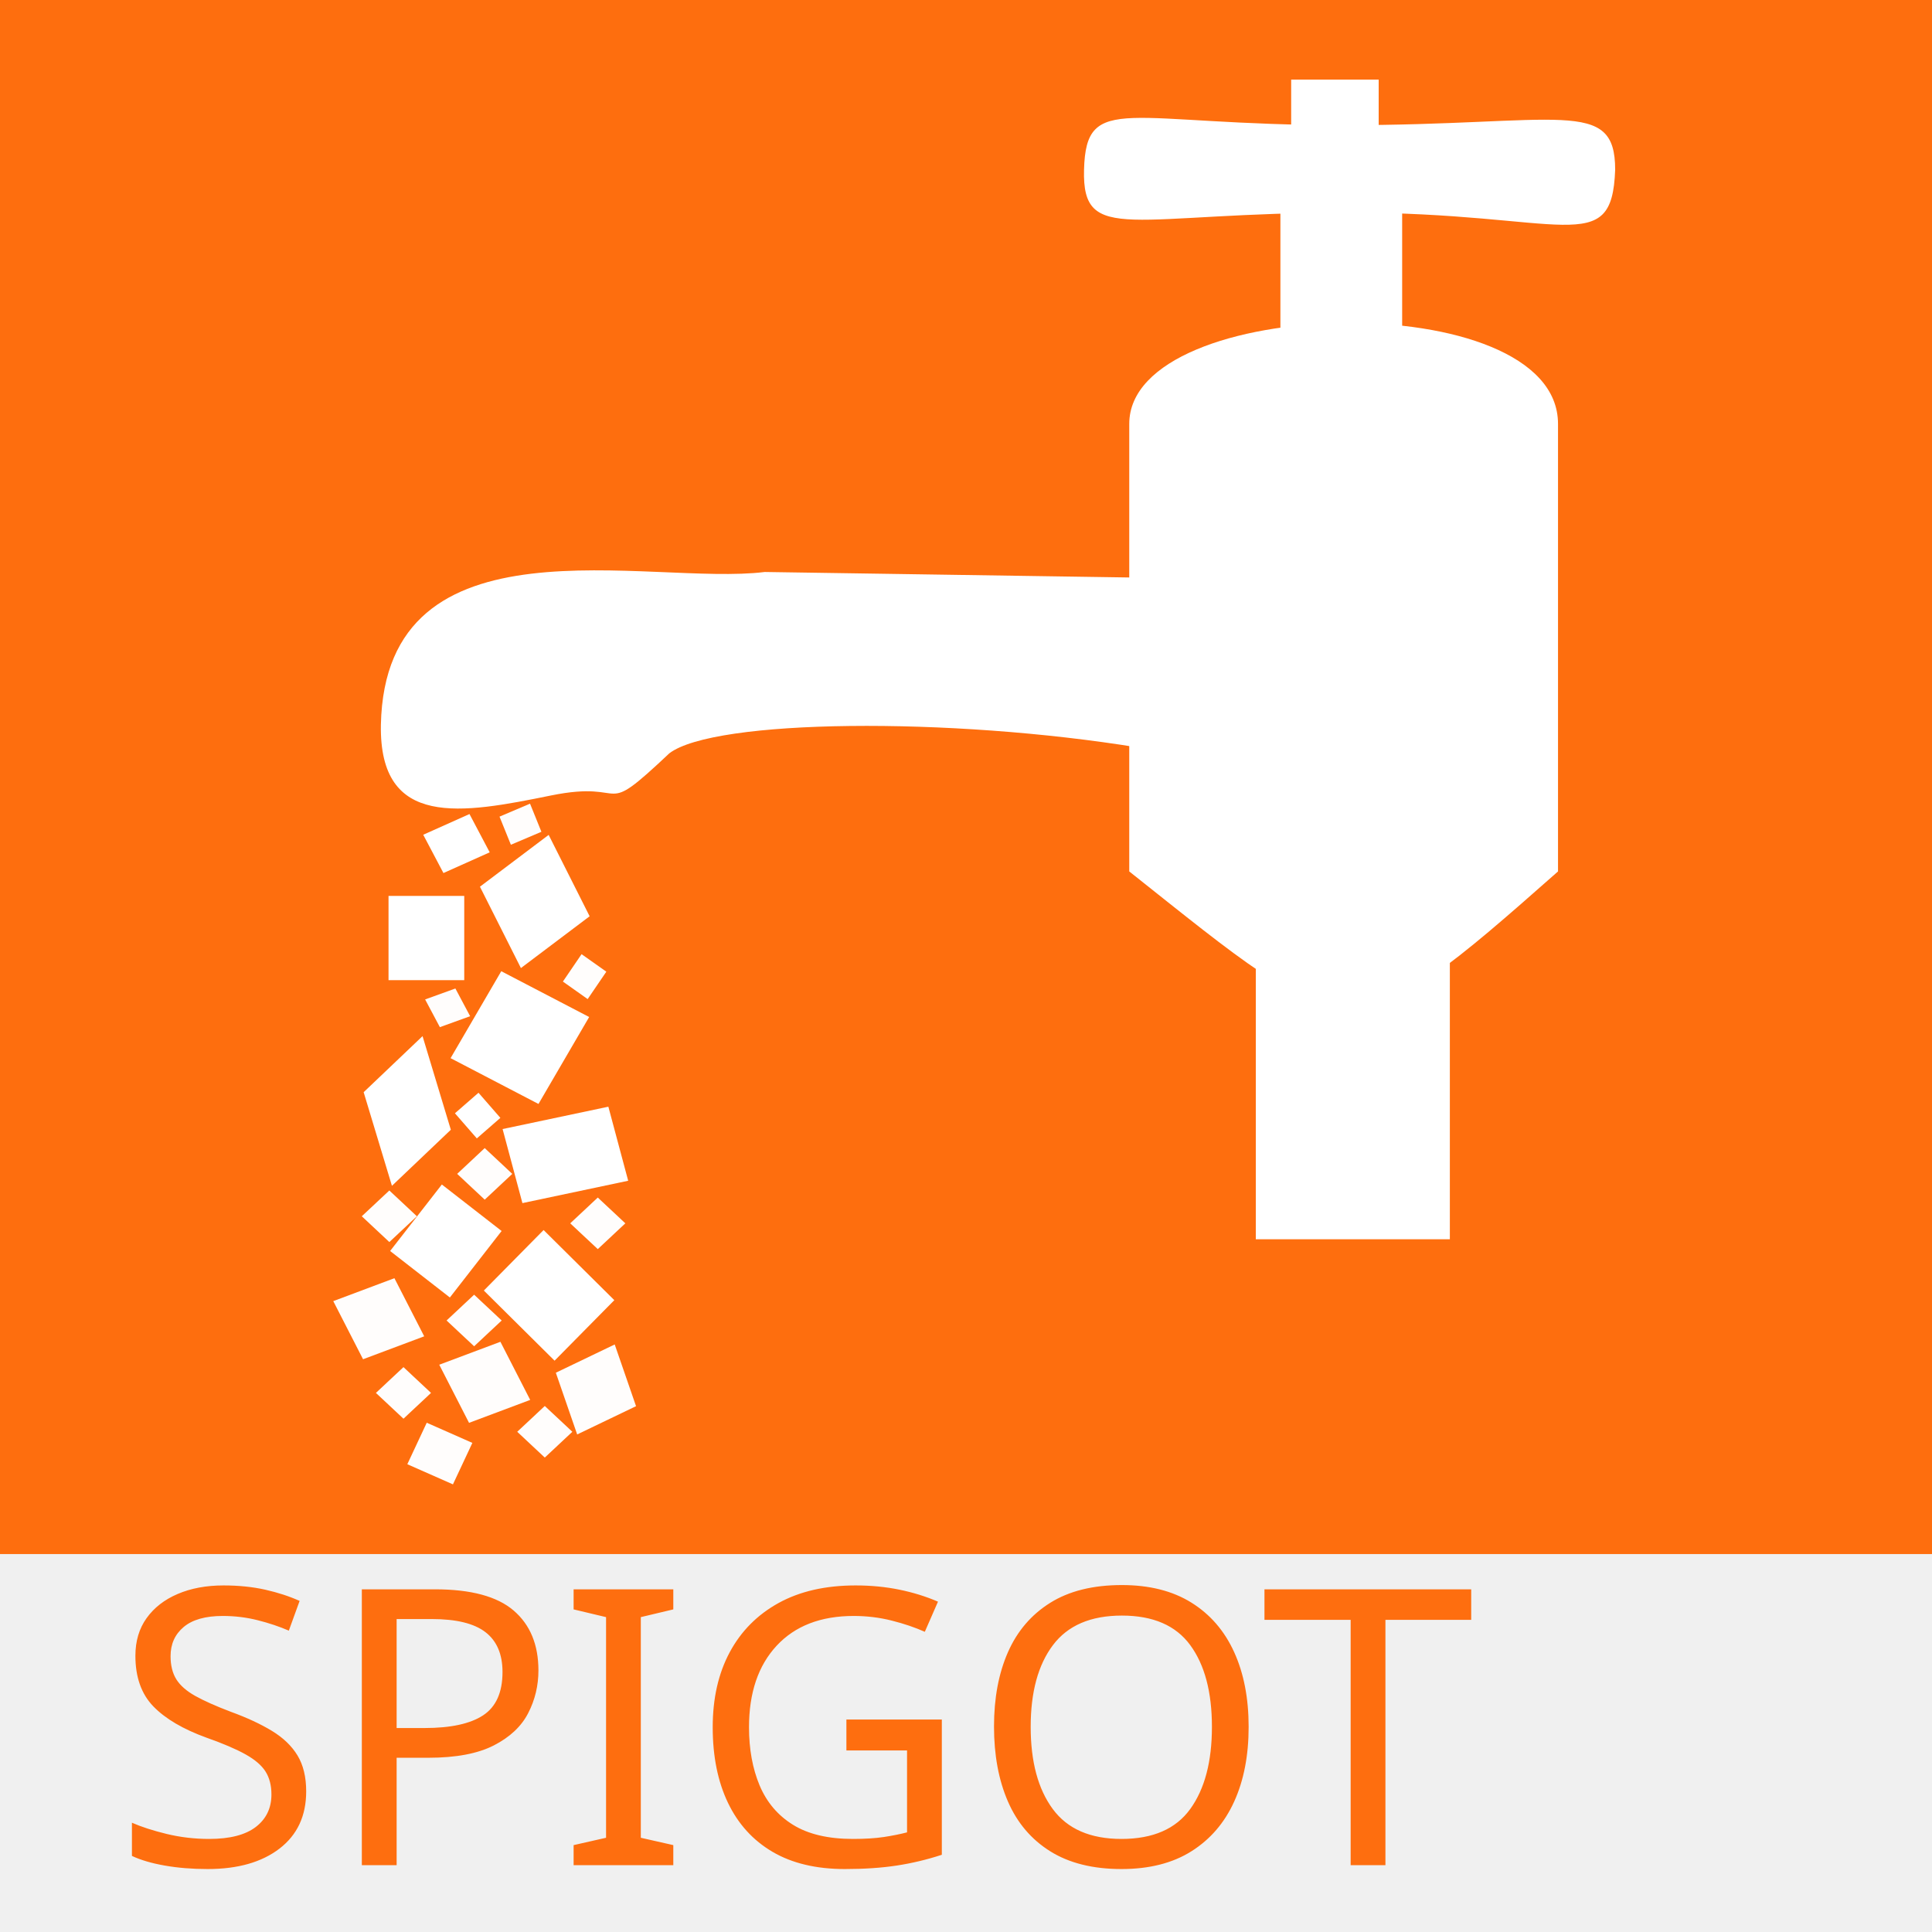
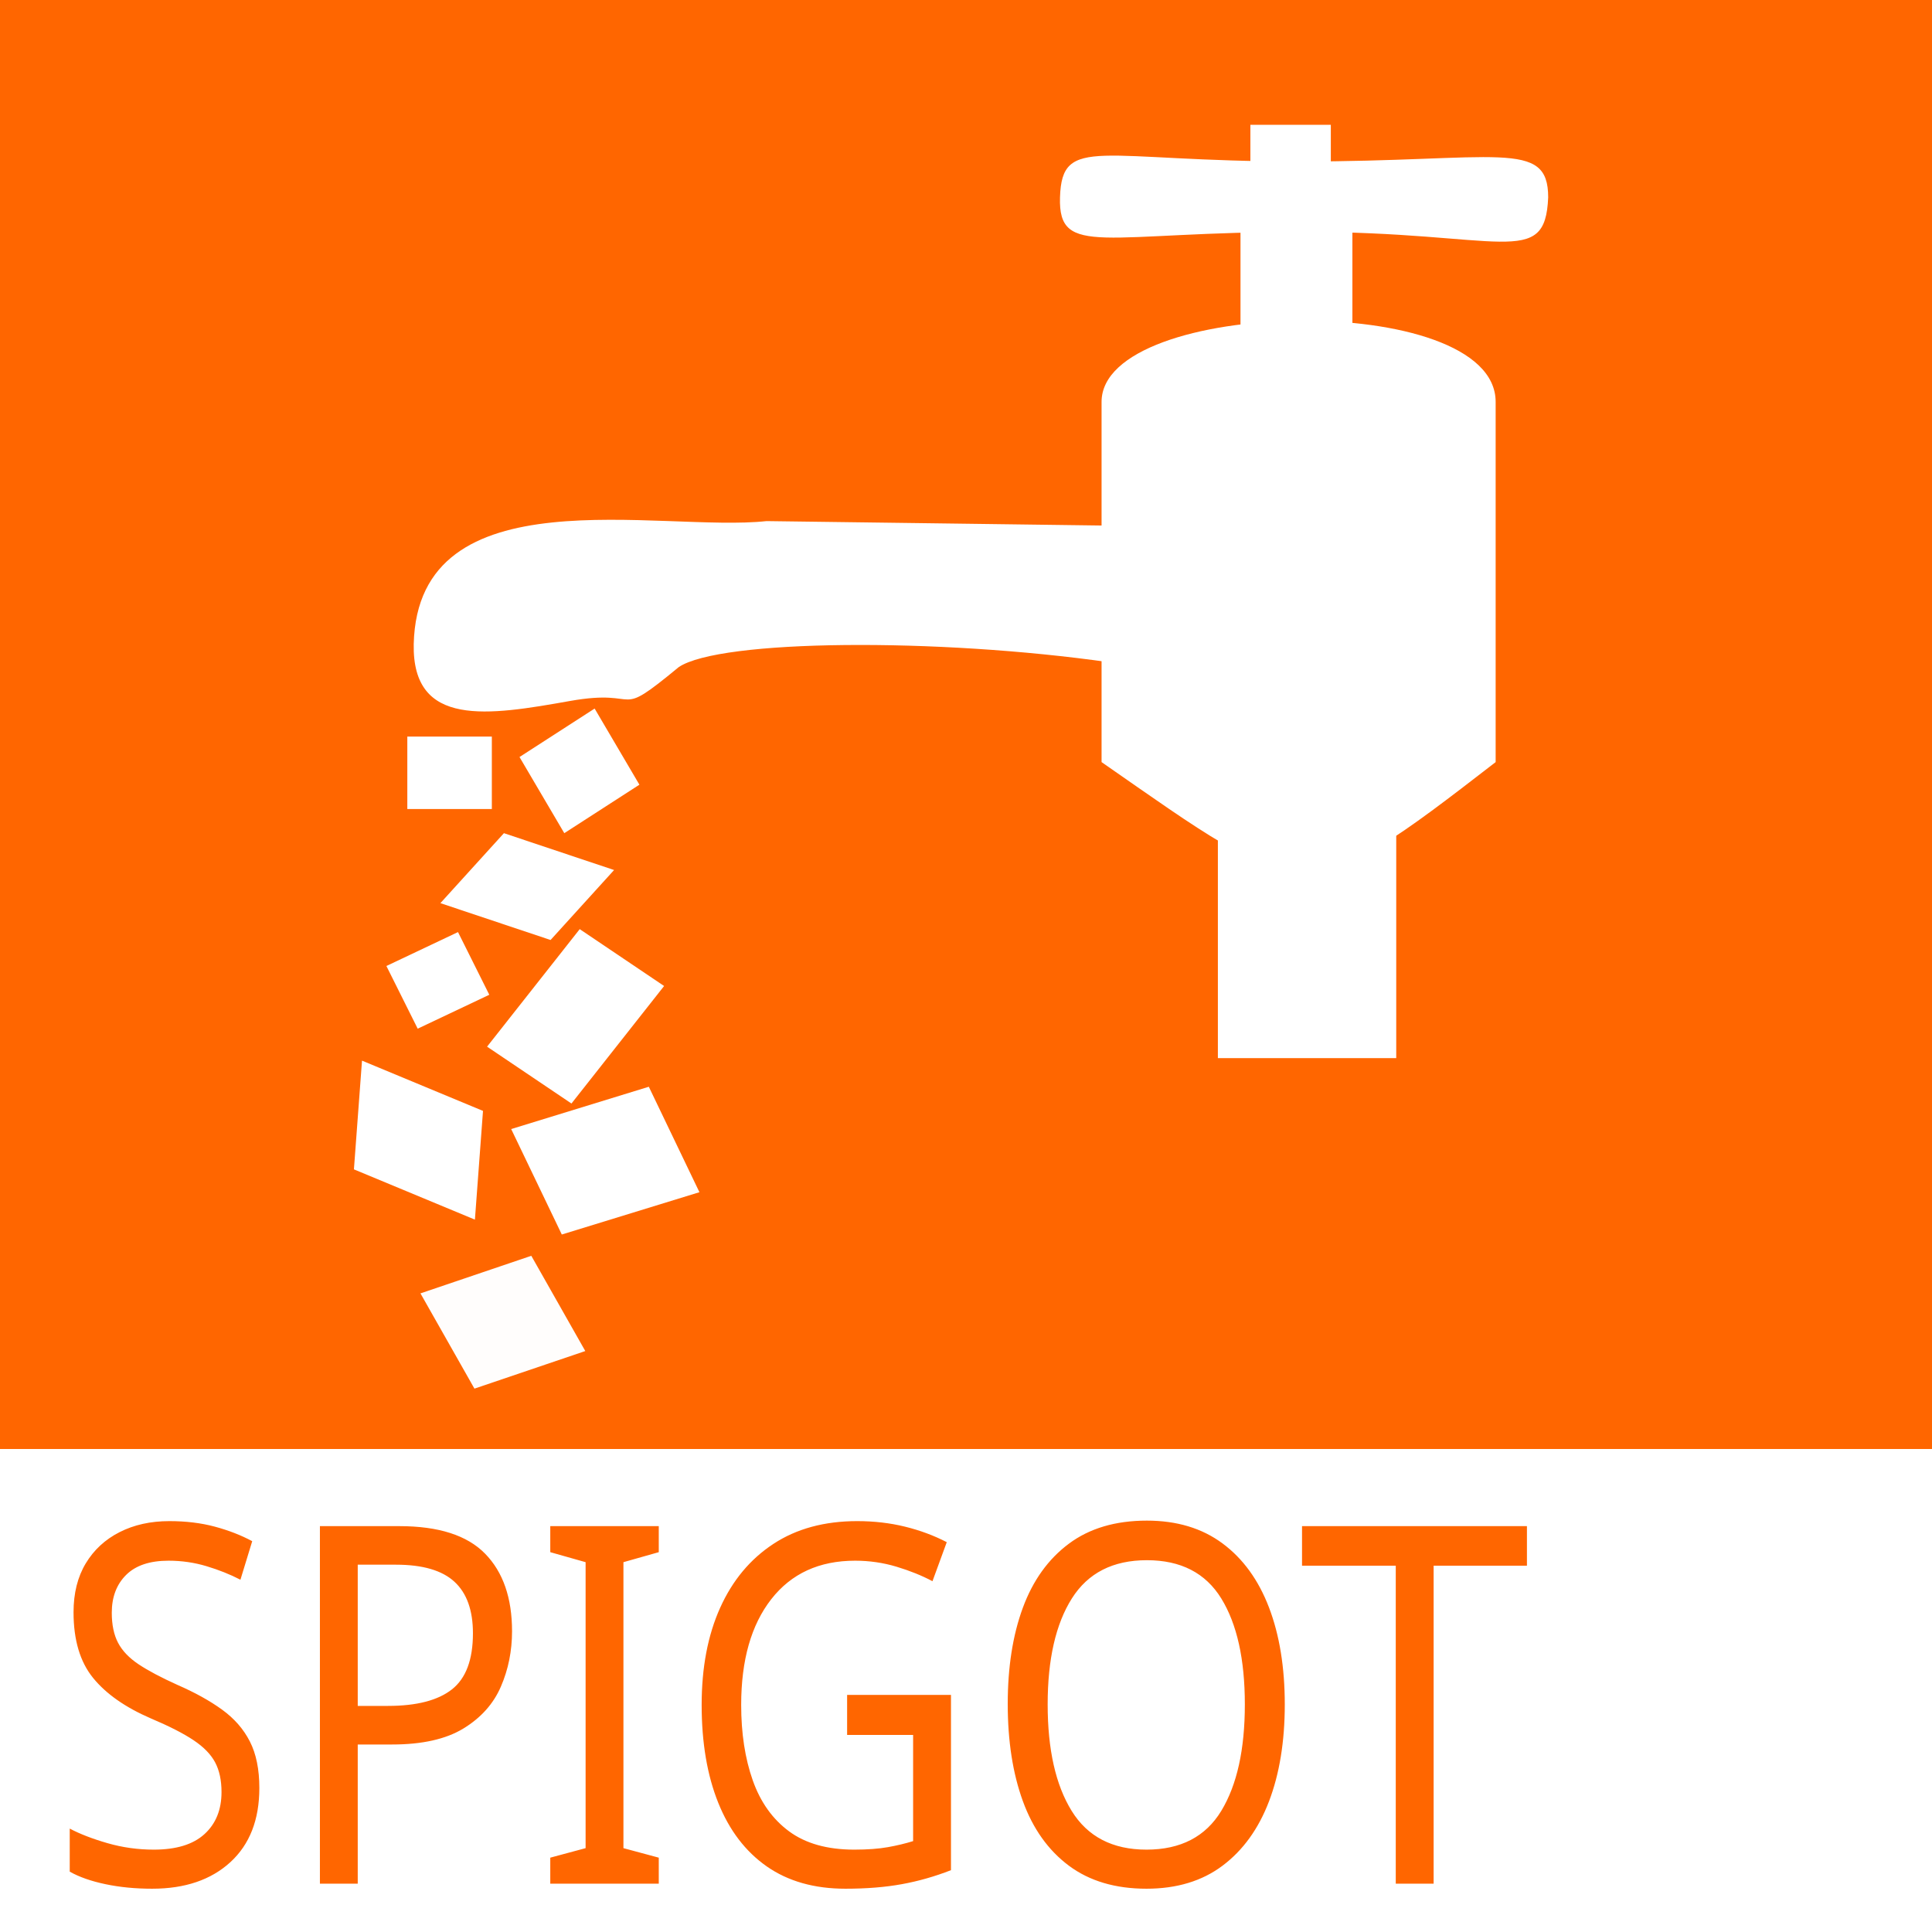
<svg xmlns="http://www.w3.org/2000/svg" width="800" height="800" id="svg4148" version="1.1">
  <defs id="defs3">
    </defs>
  <g id="layer1" transform="translate(0,-252.3622)">
-     <rect style="opacity:0.986;fill:#ff6600;fill-opacity:0.953;fill-rule:nonzero;stroke:none" id="rect4221" width="800" height="643.506" x="6.9874662e-15" y="252.362" />
-     <rect style="fill:#ffffff;fill-opacity:1;stroke:none" id="rect3746" width="41.04" height="41.67" x="509.532" y="485.13" transform="matrix(0.8868724,0.4620144,-0.5036321,0.8639182,0,0)" />
-     <rect style="fill:#ffffff;fill-opacity:1;stroke:none" id="rect3748" width="33.67" height="40.496" x="33.15" y="-728.448" transform="matrix(-0.7243108,0.6894736,-0.289233,-0.9572587,0,0)" />
-     <rect style="fill:#ffffff;fill-opacity:1;stroke:none" id="rect3754" width="31.35" height="34.883" x="160.881" y="623.343" />
-     <rect style="fill:#ffffff;fill-opacity:1;stroke:none" id="rect3756" width="35.632" height="37.72" x="-102.781" y="624.373" transform="matrix(0.79857,-0.601902,0.4497502,0.8931544,0,0)" />
-     <rect style="fill:#ffffff;fill-opacity:1;stroke:none" id="rect3758" width="31.741" height="44.762" x="748.419" y="-59.653" transform="matrix(0.2586064,0.9659828,-0.9783768,0.2068306,0,0)" />
-     <rect style="fill:#ffffff;fill-opacity:1;stroke:none" id="rect3760" width="41.244" height="35.209" x="695.346" y="382.416" transform="matrix(0.71012,0.7040807,-0.7026148,0.7115704,0,0)" />
-     <g id="g2944" transform="matrix(1.331036,0,0,1.377665,-235.4323,387.4457)">
+     <rect style="fill:#ffffff;fill-opacity:1;fill-rule:nonzero;stroke:none" id="rect3744" width="800" height="210" x="0" y="842.362" ry="0" />
+     <rect style="fill:#ff6600;fill-opacity:1;fill-rule:nonzero;stroke:none" id="rect4221" width="800" height="600" x="0" y="252.362" />
+     <rect style="fill:#ffffff;fill-opacity:1;stroke:none" id="rect3746" width="48.102" height="39.131" x="607.417" y="546.556" transform="matrix(0.9483462,0.3172372,-0.6721729,0.7403943,0,0)" />
+     <rect style="fill:#ffffff;fill-opacity:1;stroke:none" id="rect3748" width="45.147" height="54.253" x="612.088" y="-265.741" transform="matrix(-0.07417566,0.9972452,-0.9234639,-0.3836854,0,0)" />
+     <rect style="fill:#ffffff;fill-opacity:1;stroke:none" id="rect3754" width="35" height="30" x="168.661" y="557.362" />
+     <rect style="fill:#ffffff;fill-opacity:1;stroke:none" id="rect3756" width="37.019" height="36.58" x="-101.5" y="592.578" transform="matrix(0.8402205,-0.5422448,0.5069372,0.861983,0,0)" />
+     <rect style="fill:#ffffff;fill-opacity:1;stroke:none" id="rect3758" width="42.135" height="61.965" x="584.562" y="395.288" transform="matrix(0.8292829,0.558829,-0.6190887,0.7853211,0,0)" />
+     <rect style="fill:#ffffff;fill-opacity:1;stroke:none" id="rect3760" width="59.621" height="48.435" x="-122.055" y="758.739" transform="matrix(0.9558559,-0.2938359,0.4327424,0.9015176,0,0)" />
+     <g id="g2944" transform="matrix(1.223393,0,0,1.108752,-190.0413,386.2387)">
      <path id="Spout" d="m 295.371,119.804 c -0.552,31.315 25.225,26.679 52.898,21.24 25.232,-4.96 14.487,7.685 36.819,-12.664 13.941,-10.325 87.237,-11.037 146.087,-1.733 L 531.743,75.568 414.789,73.867 C 378.946,78.175 296.731,55.635 295.371,119.804 z" style="fill:#ffffff;fill-opacity:1;fill-rule:nonzero;stroke:none" />
      <rect y="-37.288" x="575.206" height="60.849" width="37.877" id="rect4523" style="fill:#ffffff;fill-opacity:1;fill-rule:nonzero;stroke:none" />
      <rect y="-74.132" x="578.555" height="14.042" width="27.224" id="top" style="fill:#ffffff;fill-opacity:1;fill-rule:nonzero;stroke:none" />
      <path id="handle" d="m 679.349,-47.036 c -1.014,26.939 -15.379,12.88 -82.87,12.88 -67.491,0 -82.985,9.913 -82.363,-12.88 0.643,-23.604 13.404,-13.392 80.895,-13.392 67.491,0 84.338,-8.559 84.338,13.392 z" style="fill:#ffffff;fill-opacity:1;fill-rule:nonzero;stroke:none" />
      <rect y="163.259" x="567.552" height="111.166" width="60.367" id="rect4740" style="fill:#ffffff;fill-opacity:1;fill-rule:nonzero;stroke:none" />
      <path id="rect3745" d="m 528.185,29.347 c 0,-38.929 133.383,-41.945 133.383,0 l 0,134.526 c -65.384,55.809 -64.076,53.195 -133.383,0 l 0,-134.526 z" style="fill:#ffffff;fill-opacity:1;stroke:none" />
    </g>
-     <rect style="fill:#ffffff;fill-opacity:1;stroke:none" id="rect3754-1" width="31.35" height="34.883" x="600.536" y="473.967" transform="matrix(0.7892809,0.6140323,-0.6140323,0.7892809,0,0)" />
-     <rect style="fill:#ffffff;fill-opacity:1;stroke:none" id="rect3754-4" width="13.795" height="12.939" x="661.601" y="313.614" transform="matrix(0.6568875,0.7539886,-0.7539886,0.6568875,0,0)" />
-     <rect style="fill:#ffffff;fill-opacity:1;stroke:none" id="rect3754-9" width="17.927" height="20.987" x="618.714" y="103.546" transform="matrix(0.4669471,0.8842853,-0.9126664,0.4087052,0,0)" />
-     <rect style="opacity:0.986;fill:#ffffff;fill-opacity:1;fill-rule:nonzero;stroke:none" id="rect3695-11" width="15.627" height="15.627" x="-458.125" y="711.393" transform="matrix(0.7301238,-0.6833149,0.7301238,0.6833149,0,0)" />
-     <rect style="opacity:0.986;fill:#ffffff;fill-opacity:1;fill-rule:nonzero;stroke:none" id="rect3695-11-8" width="27.041" height="27.041" x="-239.567" y="794.452" transform="matrix(0.9363408,-0.3510926,0.4560599,0.8899491,0,0)" />
-     <rect style="opacity:0.986;fill:#ffffff;fill-opacity:1;fill-rule:nonzero;stroke:none" id="rect3695-11-8-5" width="27.041" height="27.041" x="-872.142" y="-50.921" transform="matrix(-0.3266667,-0.9451396,0.9014885,-0.432803,0,0)" />
-     <rect style="opacity:0.986;fill:#ffffff;fill-opacity:1;fill-rule:nonzero;stroke:none" id="rect3695-11-8-6" width="18.964" height="20.65" x="-717.445" y="516.98" transform="matrix(0.4240383,-0.9056443,0.9147131,0.4041038,0,0)" />
-     <rect style="opacity:0.986;fill:#ffffff;fill-opacity:1;fill-rule:nonzero;stroke:none" id="rect3695-11-8-8" width="27.041" height="27.041" x="-212.339" y="834.782" transform="matrix(0.9363408,-0.3510926,0.4560599,0.8899491,0,0)" />
-     <rect style="opacity:0.986;fill:#ffffff;fill-opacity:1;fill-rule:nonzero;stroke:none" id="rect3695-11-8-2" width="13.324" height="12.999" x="-158.987" y="693.365" transform="matrix(0.9404919,-0.3398161,0.46954,0.8829112,0,0)" />
-     <rect style="opacity:0.986;fill:#ffffff;fill-opacity:1;fill-rule:nonzero;stroke:none" id="rect3695-11-8-54" width="12.56" height="13.731" x="563.644" y="389.543" transform="matrix(0.8163616,0.5775411,-0.5630214,0.8264423,0,0)" />
-     <rect style="opacity:0.986;fill:#ffffff;fill-opacity:1;fill-rule:nonzero;stroke:none" id="rect3695-11-1" width="15.627" height="15.627" x="-410.695" y="669.974" transform="matrix(0.7301238,-0.6833149,0.7301238,0.6833149,0,0)" />
-     <rect style="opacity:0.986;fill:#ffffff;fill-opacity:1;fill-rule:nonzero;stroke:none" id="rect3695-11-3" width="15.627" height="15.627" x="-393.623" y="717.019" transform="matrix(0.7301238,-0.6833149,0.7301238,0.6833149,0,0)" />
-     <rect style="opacity:0.986;fill:#ffffff;fill-opacity:1;fill-rule:nonzero;stroke:none" id="rect3695-11-13" width="15.627" height="15.627" x="-450.59" y="655.77" transform="matrix(0.7301238,-0.6833149,0.7301238,0.6833149,0,0)" />
-     <rect style="opacity:0.986;fill:#ffffff;fill-opacity:1;fill-rule:nonzero;stroke:none" id="rect3695-11-4" width="15.627" height="15.627" x="-471.808" y="765.149" transform="matrix(0.7301238,-0.6833149,0.7301238,0.6833149,0,0)" />
-     <rect style="opacity:0.986;fill:#ffffff;fill-opacity:1;fill-rule:nonzero;stroke:none" id="rect3695-11-9" width="15.627" height="15.627" x="-500.106" y="713.301" transform="matrix(0.7301238,-0.6833149,0.7301238,0.6833149,0,0)" />
-     <rect style="opacity:0.986;fill:#ffffff;fill-opacity:1;fill-rule:nonzero;stroke:none" id="rect3695-11-8-54-3" width="12.56" height="13.731" x="624.467" y="15.878" transform="matrix(0.3748623,0.9270805,-0.9203099,0.3911902,0,0)" />
-     <text xml:space="preserve" style="font-size:160px;font-style:normal;font-variant:normal;font-weight:normal;font-stretch:normal;text-align:start;line-height:125%;writing-mode:lr-tb;text-anchor:start;fill:#ff6600;fill-opacity:0.937;stroke:none;font-family:Good Times;-inkscape-font-specification:Good Times" x="46.473" y="1024.7" id="text2856">
-       <tspan id="tspan2858" x="46.473" y="1024.7">SPIGOT</tspan>
+     <rect style="fill:#ffffff;fill-opacity:1;stroke:none" id="rect3754-9" width="29.01" height="32.806" x="658.197" y="115.444" transform="matrix(0.4466429,0.8947123,-0.903735,0.4280924,0,0)" />
+     <rect style="opacity:0.986;fill:#ffffff;fill-opacity:1;fill-rule:nonzero;stroke:none" id="rect3695-11-8" width="48.465" height="45.336" x="-241.369" y="816.623" transform="matrix(0.9470625,-0.3210493,0.4931189,0.8699619,0,0)" />
+     <text xml:space="preserve" style="font-size:190px;font-style:normal;font-variant:normal;font-weight:normal;font-stretch:normal;text-align:start;line-height:100%;writing-mode:lr-tb;text-anchor:start;fill:#ff6600;fill-opacity:1;stroke:none;font-family:Good Times;-inkscape-font-specification:Good Times" x="21.828" y="945.917" id="text2856" transform="scale(0.9162648,1.091387)">
+       <tspan id="tspan2858" x="21.828" y="945.917">SPIGOT</tspan>
    </text>
  </g>
</svg>
